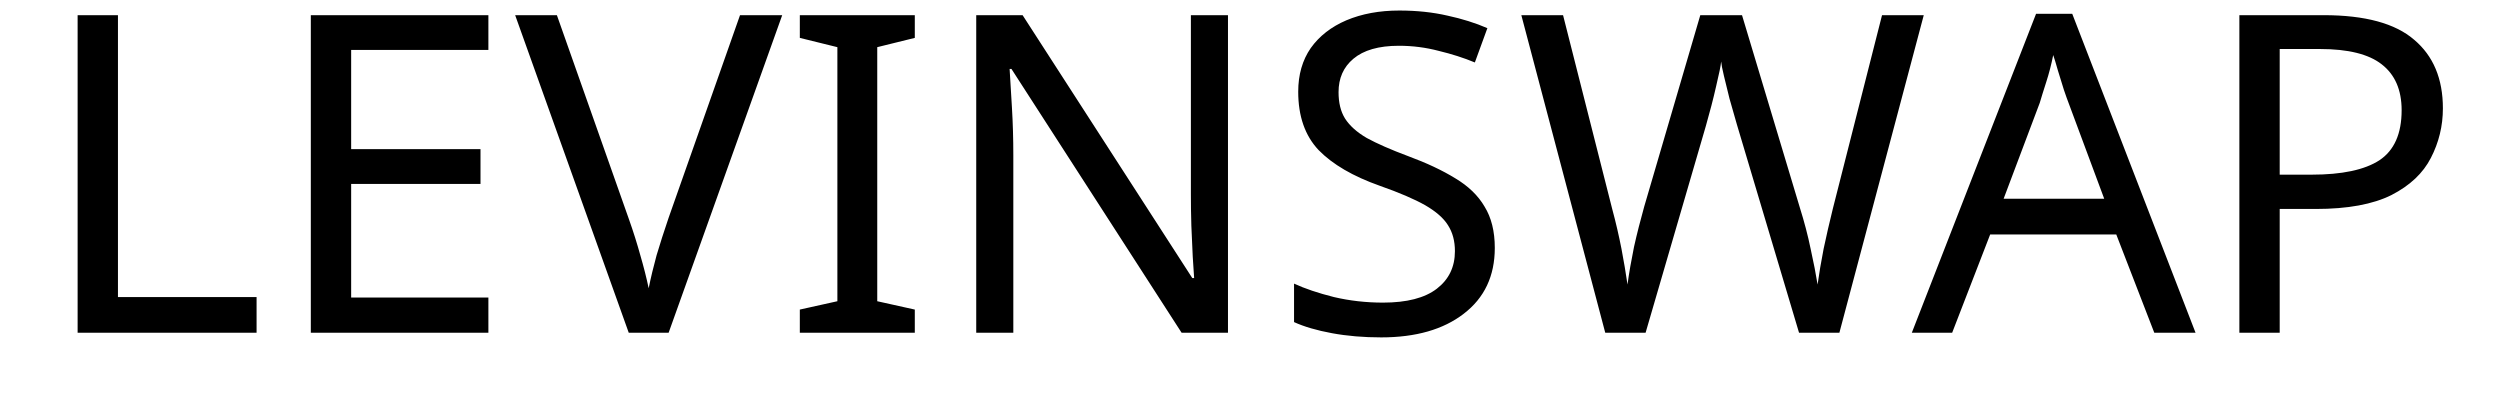
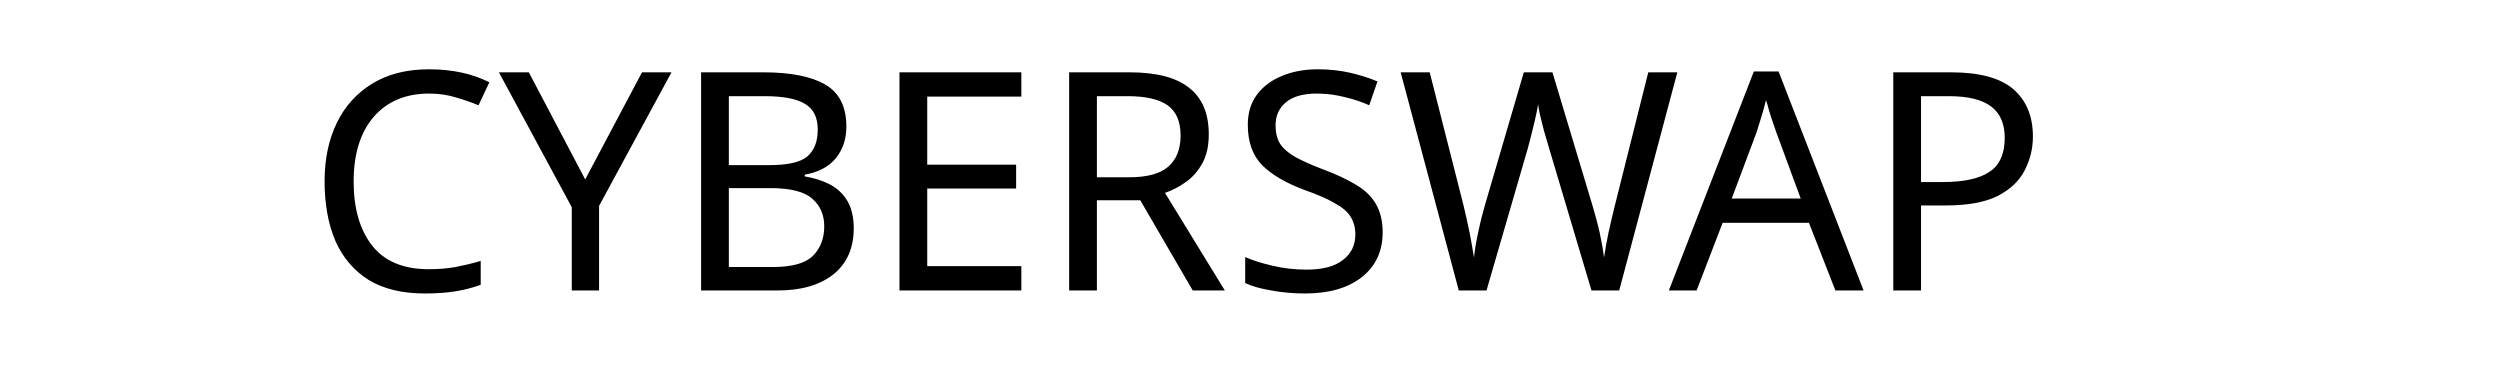
- <svg xmlns="http://www.w3.org/2000/svg" width="99" height="16" viewBox="0 0 99 16">
+ <svg xmlns="http://www.w3.org/2000/svg" width="168" height="25" viewBox="0 0 168 25">
  <defs>
    <style>
      .cls-1 {
-         font-size: 15px;
-         text-anchor: middle;
-         font-family: Corbel;
+         font-size: 10.998px;
+         font-family: "Myriad Pro";
      }
    </style>
  </defs>
-   <text id="LEVINSWAP" class="cls-1" transform="translate(49.5 13.177) scale(1.175)">
-     <tspan x="0">LEVINSWAP</tspan>
-   </text>
+   <text id="CYBERSWAP" class="cls-1" transform="translate(20.559 19.518) scale(1.865)">CYBERSWAP</text>
</svg>
